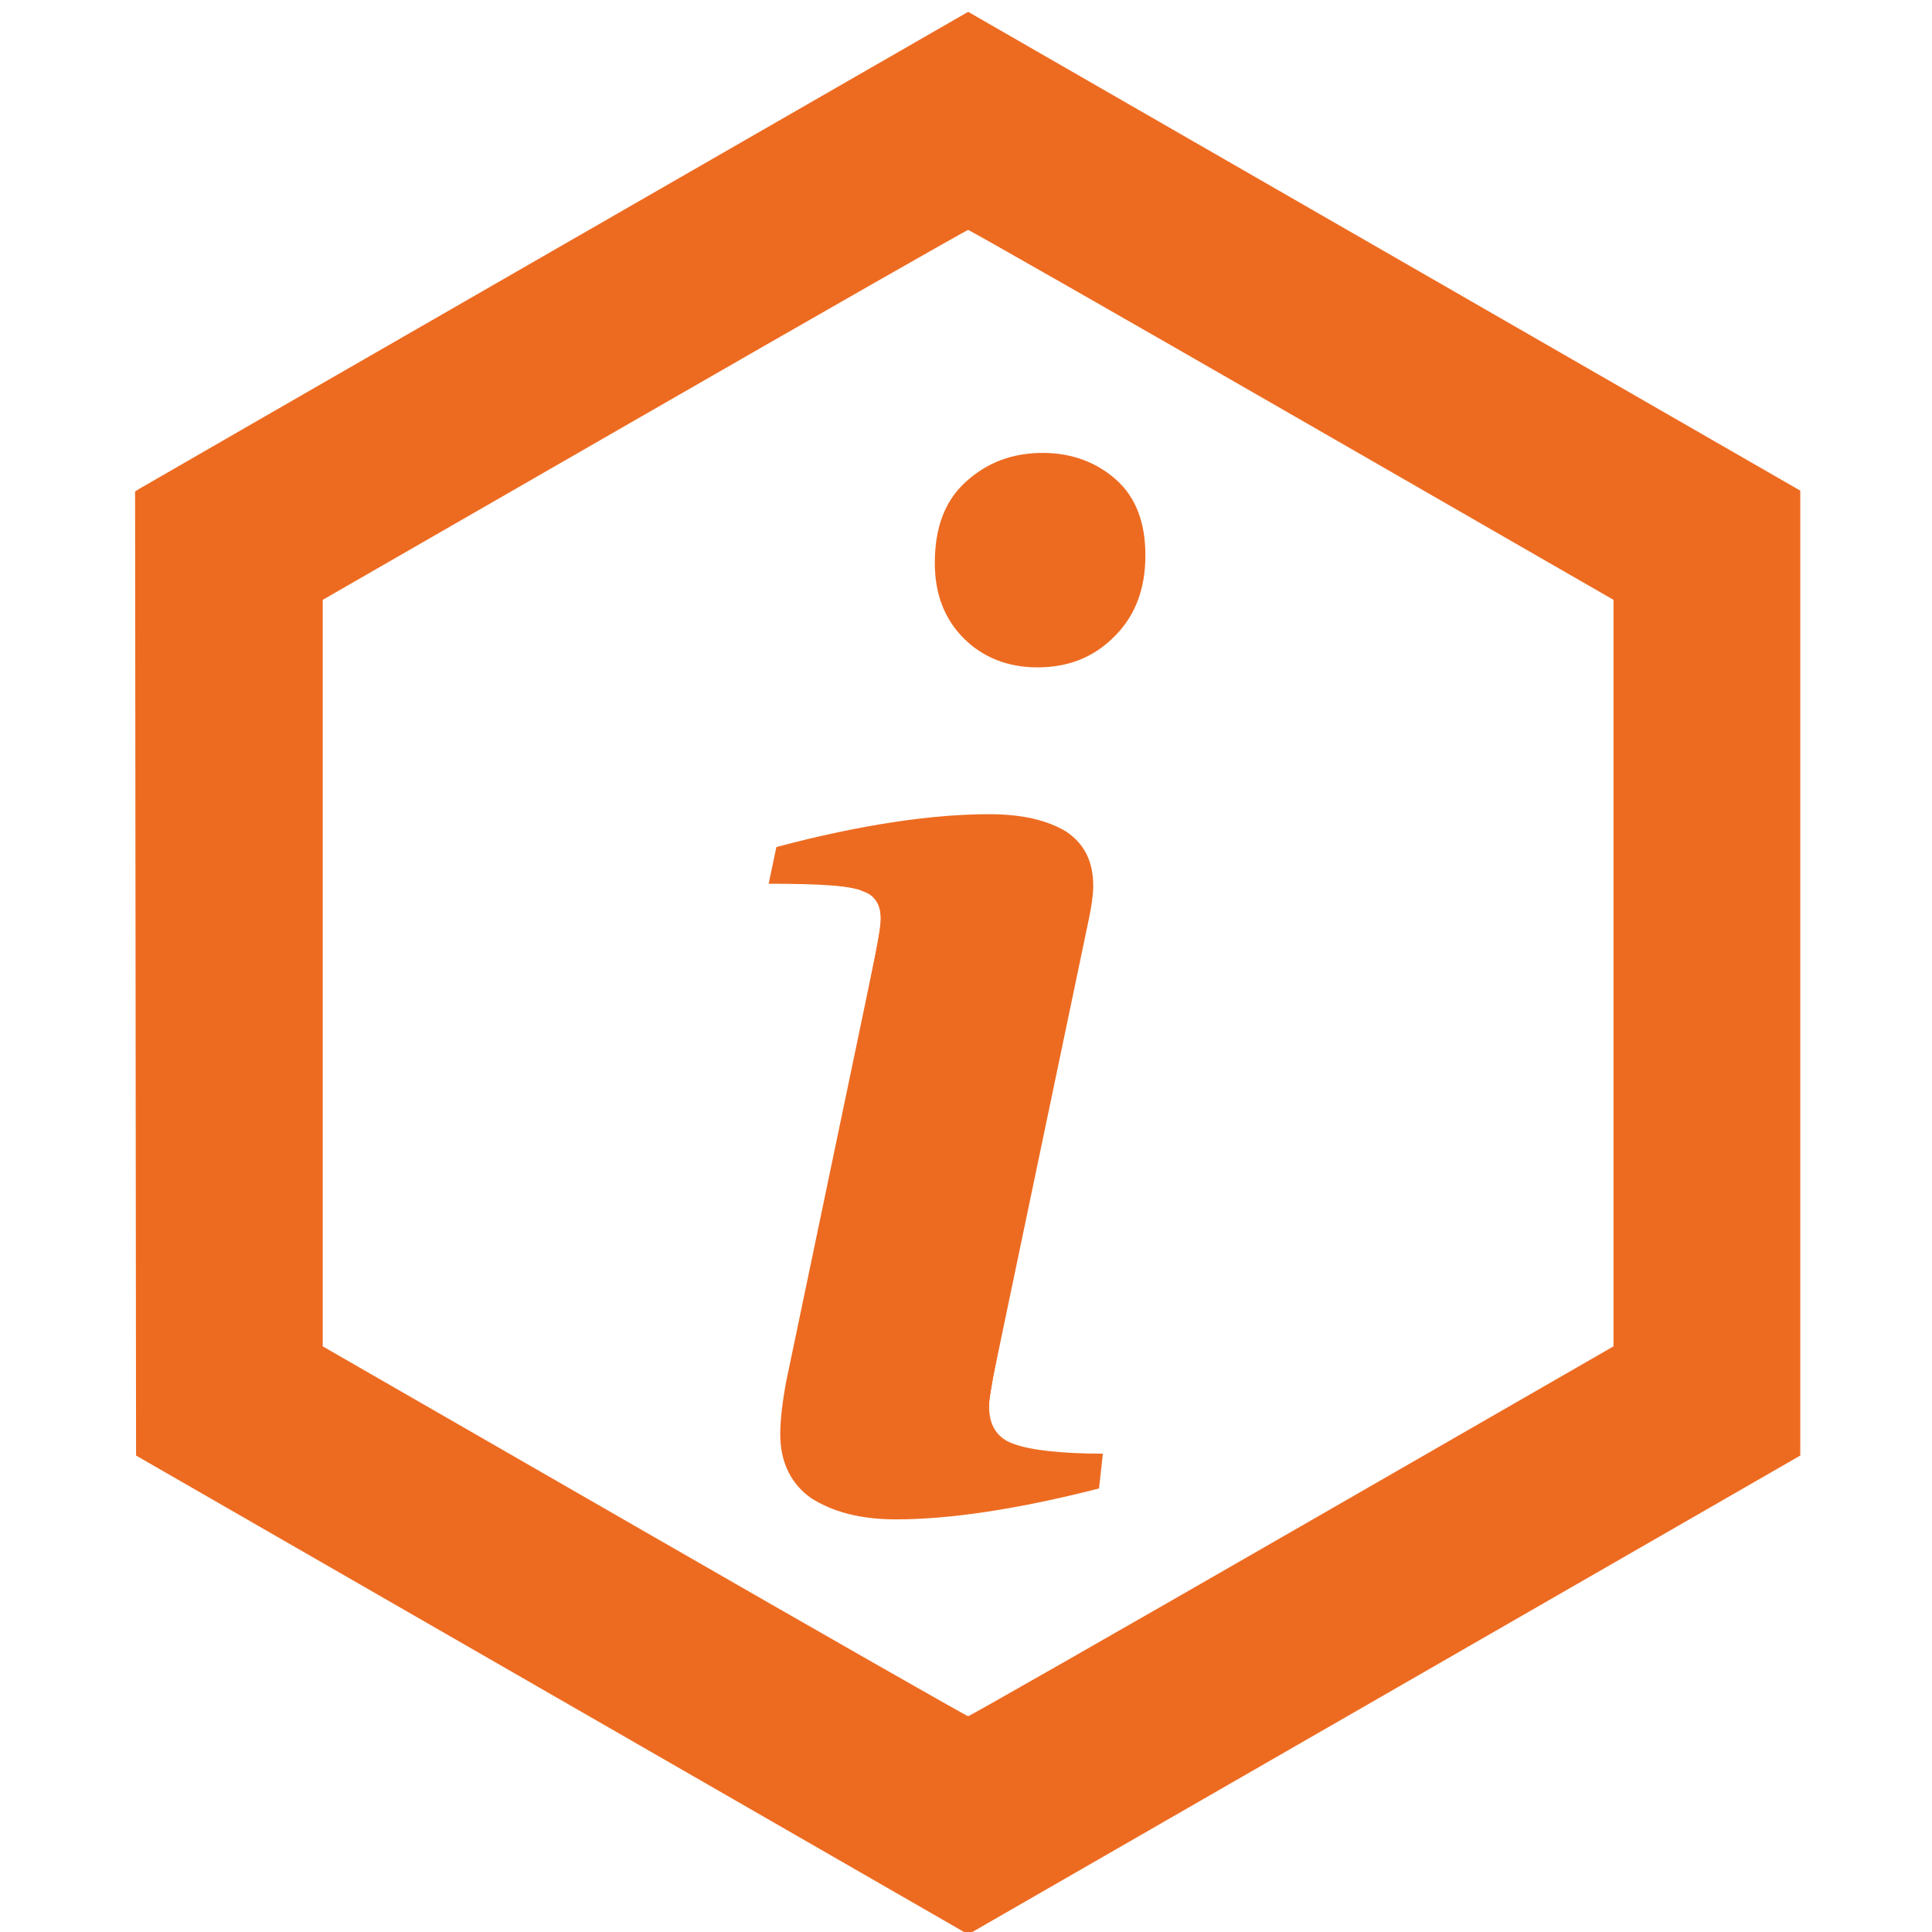
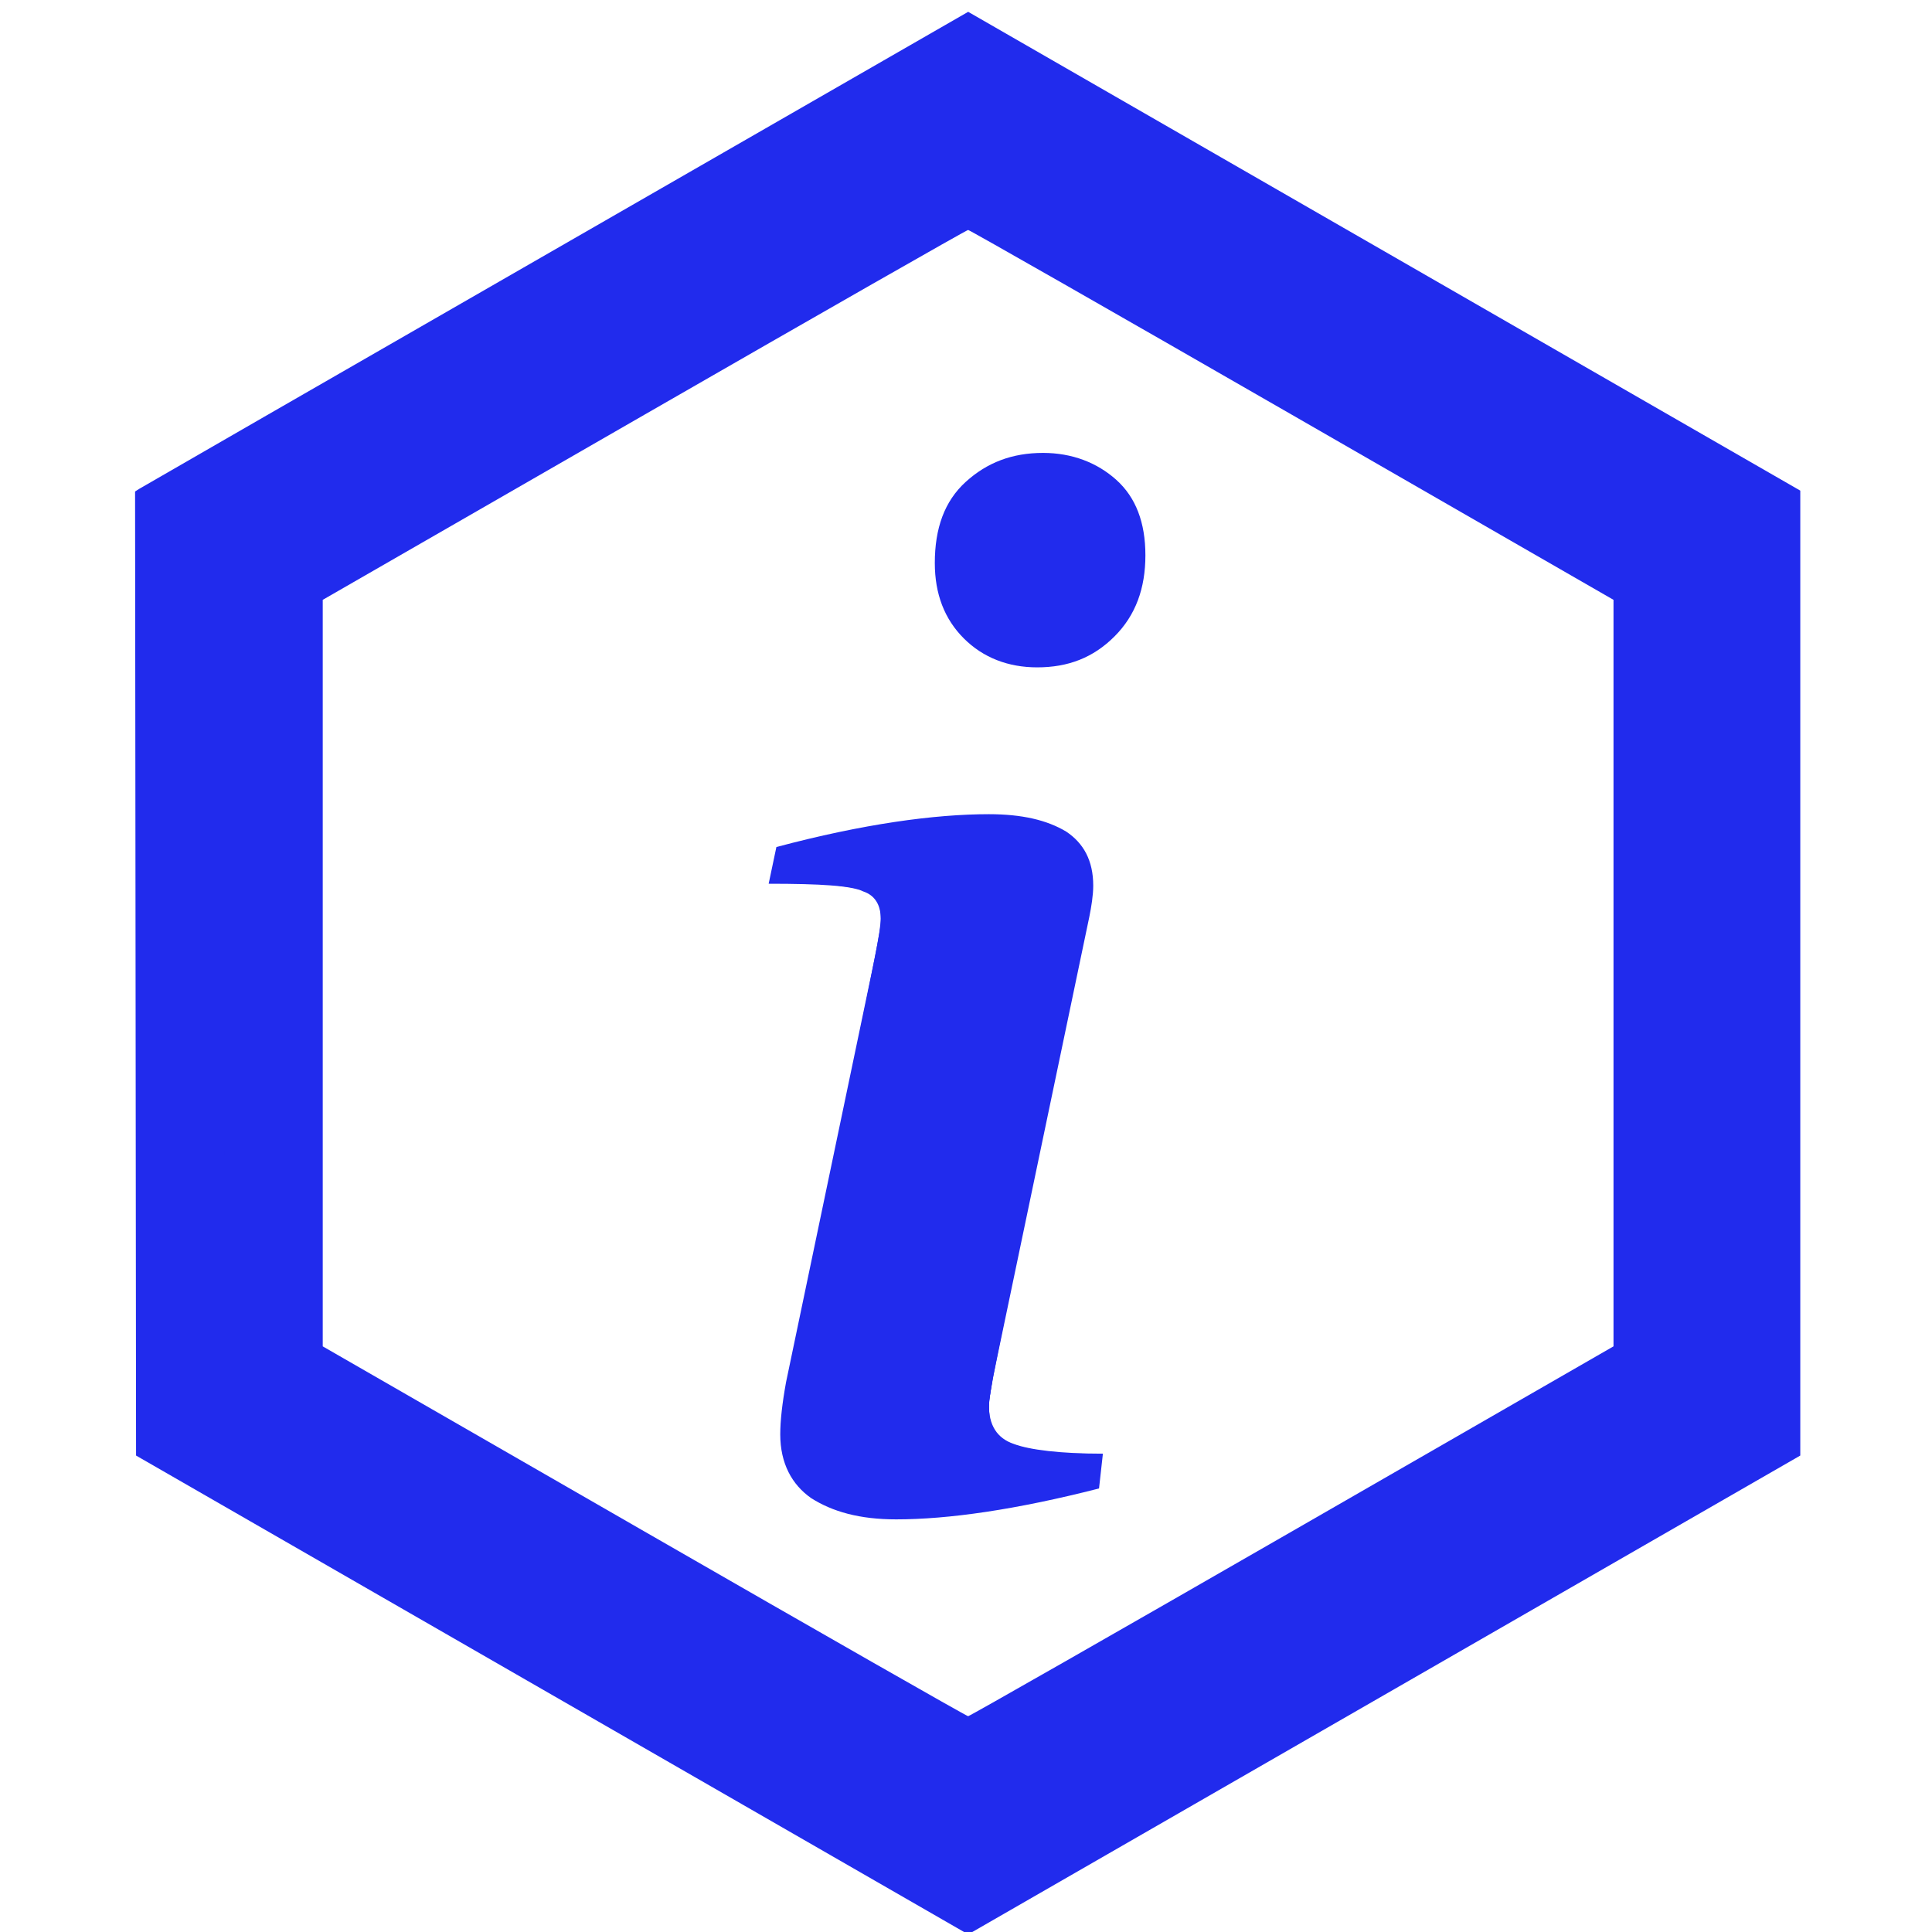
<svg xmlns="http://www.w3.org/2000/svg" height="200" width="200" xml:space="preserve" enable-background="new 0 0 100 100" viewBox="0 0 200 200" y="0px" x="0px" id="warning" version="1.0">
  <defs id="defs17" />
-   <g id="g8" transform="matrix(2,0,0,2,0.1711767,0.6846471)" style="fill:#ed6b21;fill-opacity:1">
-     <path id="path6" d="m 40.1,43.5 c 4.5,-1.2 8.2,-1.7 11,-1.7 1.7,0 3,0.3 4,0.9 0.9,0.6 1.4,1.5 1.4,2.8 0,0.5 -0.1,1.1 -0.2,1.6 l -5,23.9 c -0.1,0.7 -0.2,1.1 -0.2,1.4 0,1 0.4,1.7 1.3,2 0.8,0.3 2.4,0.5 4.6,0.5 l -0.2,1.8 c -4.3,1.1 -7.8,1.6 -10.5,1.6 -1.9,0 -3.3,-0.4 -4.4,-1.1 -1,-0.7 -1.6,-1.8 -1.6,-3.3 0,-0.7 0.1,-1.6 0.3,-2.7 l 4.6,-22 c 0.2,-1 0.3,-1.7 0.3,-2 0,-0.7 -0.3,-1.2 -0.9,-1.4 C 44,45.5 42.4,45.4 39.7,45.4 Z M 59.2,28.4 c 0,1.7 -0.5,3.1 -1.6,4.2 -1.1,1.1 -2.4,1.6 -4,1.6 -1.5,0 -2.8,-0.5 -3.8,-1.5 -1,-1 -1.5,-2.3 -1.5,-3.9 0,-1.8 0.5,-3.2 1.6,-4.2 1.1,-1 2.4,-1.5 4,-1.5 1.5,0 2.8,0.5 3.8,1.4 1,0.9 1.5,2.2 1.5,3.9 z" class="st1" style="fill:#ed6b21;fill-opacity:1" />
+   <g id="g8" transform="matrix(2,0,0,2,0.1711767,0.6846471)" style="fill:#212BED;fill-opacity:1">
+     <path id="path6" d="m 40.1,43.5 c 4.5,-1.2 8.2,-1.7 11,-1.7 1.7,0 3,0.3 4,0.9 0.9,0.6 1.4,1.5 1.4,2.8 0,0.5 -0.1,1.1 -0.2,1.6 l -5,23.9 c -0.1,0.7 -0.2,1.1 -0.2,1.4 0,1 0.4,1.7 1.3,2 0.8,0.3 2.4,0.5 4.6,0.5 l -0.2,1.8 c -4.3,1.1 -7.8,1.6 -10.5,1.6 -1.9,0 -3.3,-0.4 -4.4,-1.1 -1,-0.7 -1.6,-1.8 -1.6,-3.3 0,-0.7 0.1,-1.6 0.3,-2.7 l 4.6,-22 c 0.2,-1 0.3,-1.7 0.3,-2 0,-0.7 -0.3,-1.2 -0.9,-1.4 C 44,45.5 42.4,45.4 39.7,45.4 Z M 59.2,28.4 c 0,1.7 -0.5,3.1 -1.6,4.2 -1.1,1.1 -2.4,1.6 -4,1.6 -1.5,0 -2.8,-0.5 -3.8,-1.5 -1,-1 -1.5,-2.3 -1.5,-3.9 0,-1.8 0.5,-3.2 1.6,-4.2 1.1,-1 2.4,-1.5 4,-1.5 1.5,0 2.8,0.5 3.8,1.4 1,0.9 1.5,2.2 1.5,3.9 z" class="st1" style="fill:#212BED;fill-opacity:1" />
  </g>
-   <path id="path853" d="m 16.939,52.049 c 0.246,-0.154 19.085,-11.001 41.866,-24.104 L 100.224,4.122 142.039,28.184 183.854,52.245 V 100.734 149.223 l -41.815,24.062 -41.815,24.062 -41.816,-24.062 -41.816,-24.062 -0.05,-48.447 -0.05,-48.447 z M 63.765,163.541 c 19.888,11.444 36.295,20.808 36.46,20.808 0.165,0 16.571,-9.363 36.459,-20.807 l 36.159,-20.807 V 100.735 58.735 L 136.682,37.926 C 116.793,26.481 100.387,17.117 100.223,17.117 100.06,17.117 83.654,26.481 63.765,37.926 l -36.161,20.809 v 41.999 41.999 z" style="opacity:0.999;fill:#ed6b21;fill-opacity:1;stroke-width:0.198" />
-   <path id="path855" d="m 89.953,157.02 c -4.243,-0.58 -7.113,-2.325 -8.38,-5.093 -0.626,-1.368 -0.807,-3.891 -0.464,-6.468 0.128,-0.96 2.42,-12.205 5.094,-24.99 2.674,-12.785 4.908,-23.918 4.965,-24.739 0.115,-1.662 -0.19,-2.541 -1.115,-3.216 -0.793,-0.579 -2.966,-0.922 -6.788,-1.073 -3.481,-0.137 -3.556,-0.149 -3.459,-0.557 0.054,-0.229 0.206,-0.973 0.337,-1.653 0.131,-0.68 0.338,-1.318 0.461,-1.418 0.282,-0.23 6.484,-1.668 9.469,-2.195 5.863,-1.036 12.531,-1.479 15.429,-1.024 5.361,0.842 7.828,3.387 7.51,7.749 -0.06,0.824 -2.444,12.614 -5.296,26.2 -3.081,14.673 -5.233,25.366 -5.301,26.337 -0.242,3.465 0.948,4.649 5.324,5.296 1.16,0.172 3.066,0.312 4.235,0.312 h 2.126 l -0.126,1.042 c -0.069,0.573 -0.174,1.371 -0.232,1.773 l -0.106,0.731 -2.514,0.594 c -8.312,1.965 -17.064,2.955 -21.165,2.394 z" style="opacity:0.999;fill:#ed6b21;fill-opacity:1;stroke-width:0.198" />
-   <path style="opacity:0.999;fill:#ed6b21;fill-opacity:1;stroke-width:0.281" d="m 103.804,68.371 c -4.854,-1.747 -7.401,-6.318 -6.705,-12.031 0.688,-5.646 5.025,-9.262 11.053,-9.216 4.21,0.033 7.496,1.947 9.166,5.339 0.89,1.808 0.935,2.049 0.93,4.993 -0.007,3.887 -0.607,5.586 -2.815,7.971 -2.183,2.358 -4.198,3.227 -7.702,3.325 -1.906,0.053 -3.025,-0.055 -3.927,-0.38 z" id="path859" />
-   <path style="opacity:0.999;fill:#ed6b21;fill-opacity:1;stroke-width:0.281" d="m 88.16,156.52 c -4.689,-1.322 -6.766,-3.651 -7,-7.849 -0.143,-2.574 -0.367,-1.358 5.237,-28.494 2.024,-9.8 3.977,-19.428 4.34,-21.396 1.189,-6.443 0.609,-7.052 -7.077,-7.425 -1.896,-0.092 -3.506,-0.262 -3.579,-0.379 -0.072,-0.117 0.017,-0.856 0.199,-1.643 0.38,-1.648 6.64e-4,-1.475 6.266,-2.844 5.668,-1.238 9.942,-1.75 14.872,-1.781 6.113,-0.038 8.214,0.631 10.356,3.297 0.842,1.047 0.867,1.162 0.839,3.788 -0.025,2.317 -0.544,5.18 -3.596,19.825 -7.127,34.198 -7.249,34.912 -6.234,36.46 0.256,0.391 0.762,0.905 1.124,1.142 1.054,0.691 4.303,1.25 7.293,1.255 l 2.768,0.005 -0.201,1.613 c -0.111,0.887 -0.332,1.695 -0.491,1.794 -0.423,0.263 -8.03,1.855 -11.298,2.364 -4.119,0.642 -11.953,0.794 -13.819,0.267 z" id="path861" />
-   <path style="opacity:0.999;fill:#ed6b21;fill-opacity:1;stroke-width:0.204" d="M 14.442,50.588 C 14.695,50.429 34.1,39.257 57.564,25.761 L 100.225,1.224 143.295,26.007 l 43.07,24.783 v 49.944 49.944 l -43.069,24.784 -43.069,24.784 -43.071,-24.784 -43.071,-24.784 -0.051,-49.9 -0.051,-49.9 z M 62.672,165.426 c 20.485,11.788 37.384,21.432 37.554,21.432 0.17,0 17.068,-9.644 37.553,-21.432 l 37.244,-21.432 V 100.735 57.475 L 137.777,36.041 c -20.485,-11.788 -37.383,-21.433 -37.552,-21.433 -0.169,1.73e-4 -17.067,9.645 -37.552,21.433 L 25.427,57.475 v 43.259 43.259 z" id="path853-2" />
-   <path style="opacity:0.999;fill:#ed6b21;fill-opacity:1;stroke-width:0.183" d="M 23.598,55.943 C 23.824,55.801 41.157,45.822 62.115,33.768 l 38.105,-21.917 38.47,22.137 38.47,22.137 v 44.61 44.61 l -38.469,22.137 -38.469,22.137 -38.471,-22.137 -38.471,-22.137 -0.046,-44.571 -0.046,-44.571 z M 66.677,158.517 c 18.297,10.529 33.392,19.143 33.543,19.143 0.152,0 15.246,-8.614 33.542,-19.143 L 167.029,139.374 V 100.735 62.095 L 133.761,42.95 C 115.464,32.421 100.37,23.806 100.219,23.806 100.069,23.806 84.975,32.421 66.678,42.951 L 33.41,62.095 v 38.64 38.64 z" id="path853-0" />
+   <path id="path853" d="m 16.939,52.049 c 0.246,-0.154 19.085,-11.001 41.866,-24.104 L 100.224,4.122 142.039,28.184 183.854,52.245 V 100.734 149.223 l -41.815,24.062 -41.815,24.062 -41.816,-24.062 -41.816,-24.062 -0.05,-48.447 -0.05,-48.447 z M 63.765,163.541 c 19.888,11.444 36.295,20.808 36.46,20.808 0.165,0 16.571,-9.363 36.459,-20.807 l 36.159,-20.807 V 100.735 58.735 L 136.682,37.926 C 116.793,26.481 100.387,17.117 100.223,17.117 100.06,17.117 83.654,26.481 63.765,37.926 l -36.161,20.809 v 41.999 41.999 z" style="opacity:0.999;fill:#212BED;fill-opacity:1;stroke-width:0.198" />
+   <path id="path855" d="m 89.953,157.02 c -4.243,-0.58 -7.113,-2.325 -8.38,-5.093 -0.626,-1.368 -0.807,-3.891 -0.464,-6.468 0.128,-0.96 2.42,-12.205 5.094,-24.99 2.674,-12.785 4.908,-23.918 4.965,-24.739 0.115,-1.662 -0.19,-2.541 -1.115,-3.216 -0.793,-0.579 -2.966,-0.922 -6.788,-1.073 -3.481,-0.137 -3.556,-0.149 -3.459,-0.557 0.054,-0.229 0.206,-0.973 0.337,-1.653 0.131,-0.68 0.338,-1.318 0.461,-1.418 0.282,-0.23 6.484,-1.668 9.469,-2.195 5.863,-1.036 12.531,-1.479 15.429,-1.024 5.361,0.842 7.828,3.387 7.51,7.749 -0.06,0.824 -2.444,12.614 -5.296,26.2 -3.081,14.673 -5.233,25.366 -5.301,26.337 -0.242,3.465 0.948,4.649 5.324,5.296 1.16,0.172 3.066,0.312 4.235,0.312 h 2.126 l -0.126,1.042 c -0.069,0.573 -0.174,1.371 -0.232,1.773 l -0.106,0.731 -2.514,0.594 c -8.312,1.965 -17.064,2.955 -21.165,2.394 z" style="opacity:0.999;fill:#212BED;fill-opacity:1;stroke-width:0.198" />
+   <path style="opacity:0.999;fill:#212BED;fill-opacity:1;stroke-width:0.281" d="m 103.804,68.371 c -4.854,-1.747 -7.401,-6.318 -6.705,-12.031 0.688,-5.646 5.025,-9.262 11.053,-9.216 4.21,0.033 7.496,1.947 9.166,5.339 0.89,1.808 0.935,2.049 0.93,4.993 -0.007,3.887 -0.607,5.586 -2.815,7.971 -2.183,2.358 -4.198,3.227 -7.702,3.325 -1.906,0.053 -3.025,-0.055 -3.927,-0.38 z" id="path859" />
+   <path style="opacity:0.999;fill:#212BED;fill-opacity:1;stroke-width:0.281" d="m 88.16,156.52 c -4.689,-1.322 -6.766,-3.651 -7,-7.849 -0.143,-2.574 -0.367,-1.358 5.237,-28.494 2.024,-9.8 3.977,-19.428 4.34,-21.396 1.189,-6.443 0.609,-7.052 -7.077,-7.425 -1.896,-0.092 -3.506,-0.262 -3.579,-0.379 -0.072,-0.117 0.017,-0.856 0.199,-1.643 0.38,-1.648 6.64e-4,-1.475 6.266,-2.844 5.668,-1.238 9.942,-1.75 14.872,-1.781 6.113,-0.038 8.214,0.631 10.356,3.297 0.842,1.047 0.867,1.162 0.839,3.788 -0.025,2.317 -0.544,5.18 -3.596,19.825 -7.127,34.198 -7.249,34.912 -6.234,36.46 0.256,0.391 0.762,0.905 1.124,1.142 1.054,0.691 4.303,1.25 7.293,1.255 l 2.768,0.005 -0.201,1.613 c -0.111,0.887 -0.332,1.695 -0.491,1.794 -0.423,0.263 -8.03,1.855 -11.298,2.364 -4.119,0.642 -11.953,0.794 -13.819,0.267 z" id="path861" />
+   <path style="opacity:0.999;fill:#212BED;fill-opacity:1;stroke-width:0.204" d="M 14.442,50.588 C 14.695,50.429 34.1,39.257 57.564,25.761 L 100.225,1.224 143.295,26.007 l 43.07,24.783 v 49.944 49.944 l -43.069,24.784 -43.069,24.784 -43.071,-24.784 -43.071,-24.784 -0.051,-49.9 -0.051,-49.9 z M 62.672,165.426 c 20.485,11.788 37.384,21.432 37.554,21.432 0.17,0 17.068,-9.644 37.553,-21.432 l 37.244,-21.432 V 100.735 57.475 L 137.777,36.041 c -20.485,-11.788 -37.383,-21.433 -37.552,-21.433 -0.169,1.73e-4 -17.067,9.645 -37.552,21.433 L 25.427,57.475 v 43.259 43.259 z" id="path853-2" />
+   <path style="opacity:0.999;fill:#212BED;fill-opacity:1;stroke-width:0.183" d="M 23.598,55.943 C 23.824,55.801 41.157,45.822 62.115,33.768 l 38.105,-21.917 38.47,22.137 38.47,22.137 v 44.61 44.61 l -38.469,22.137 -38.469,22.137 -38.471,-22.137 -38.471,-22.137 -0.046,-44.571 -0.046,-44.571 z M 66.677,158.517 c 18.297,10.529 33.392,19.143 33.543,19.143 0.152,0 15.246,-8.614 33.542,-19.143 L 167.029,139.374 V 100.735 62.095 L 133.761,42.95 C 115.464,32.421 100.37,23.806 100.219,23.806 100.069,23.806 84.975,32.421 66.678,42.951 L 33.41,62.095 v 38.64 38.64 z" id="path853-0" />
</svg>
